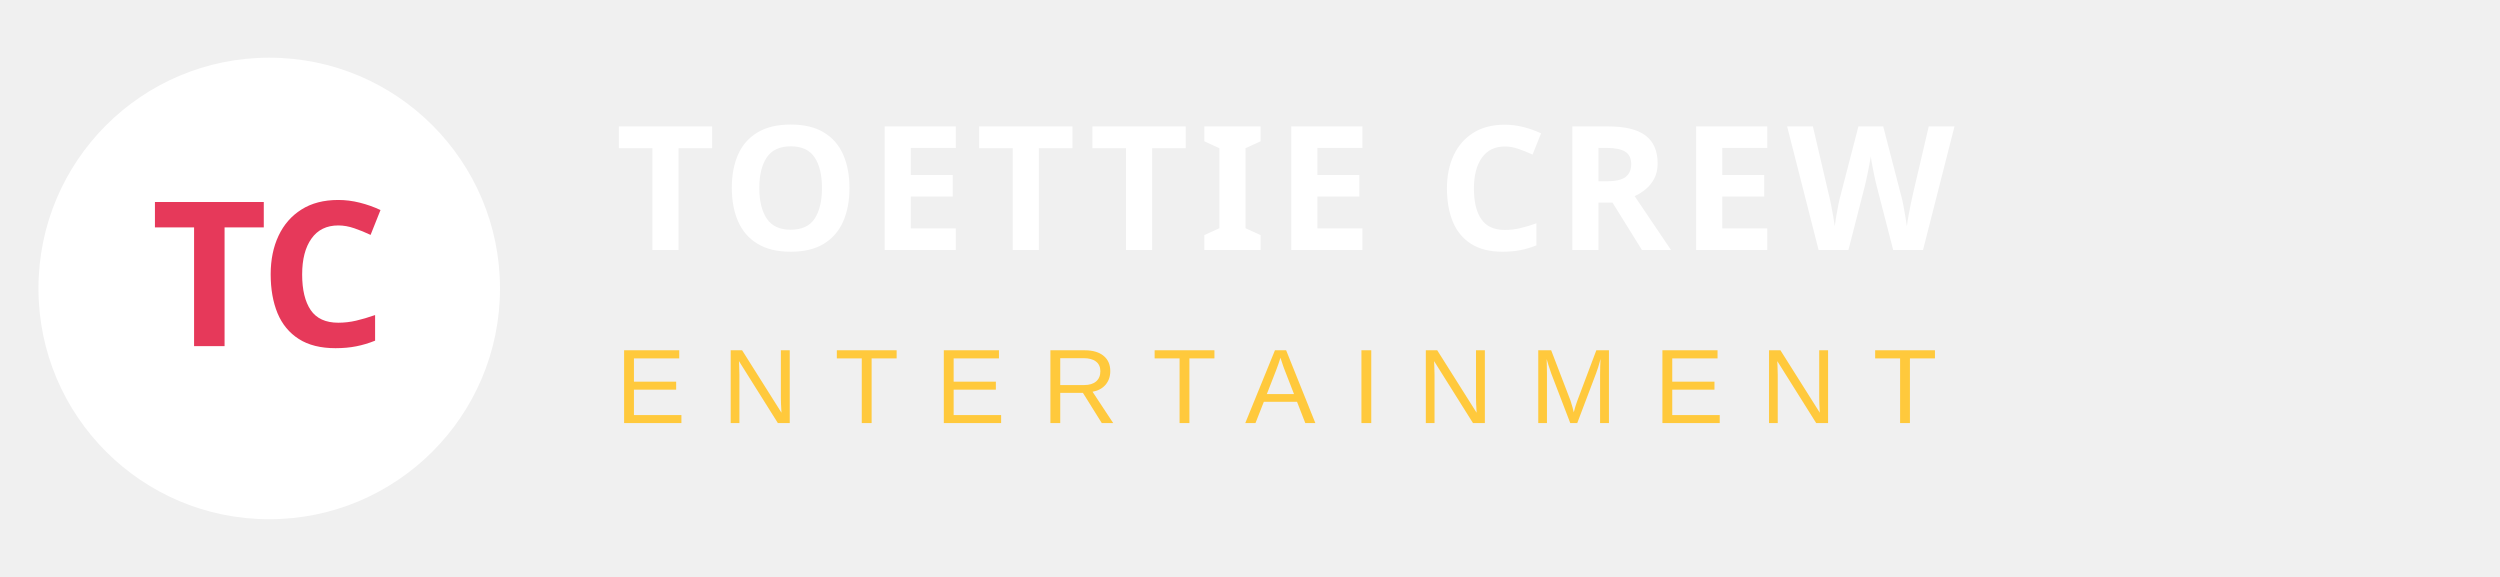
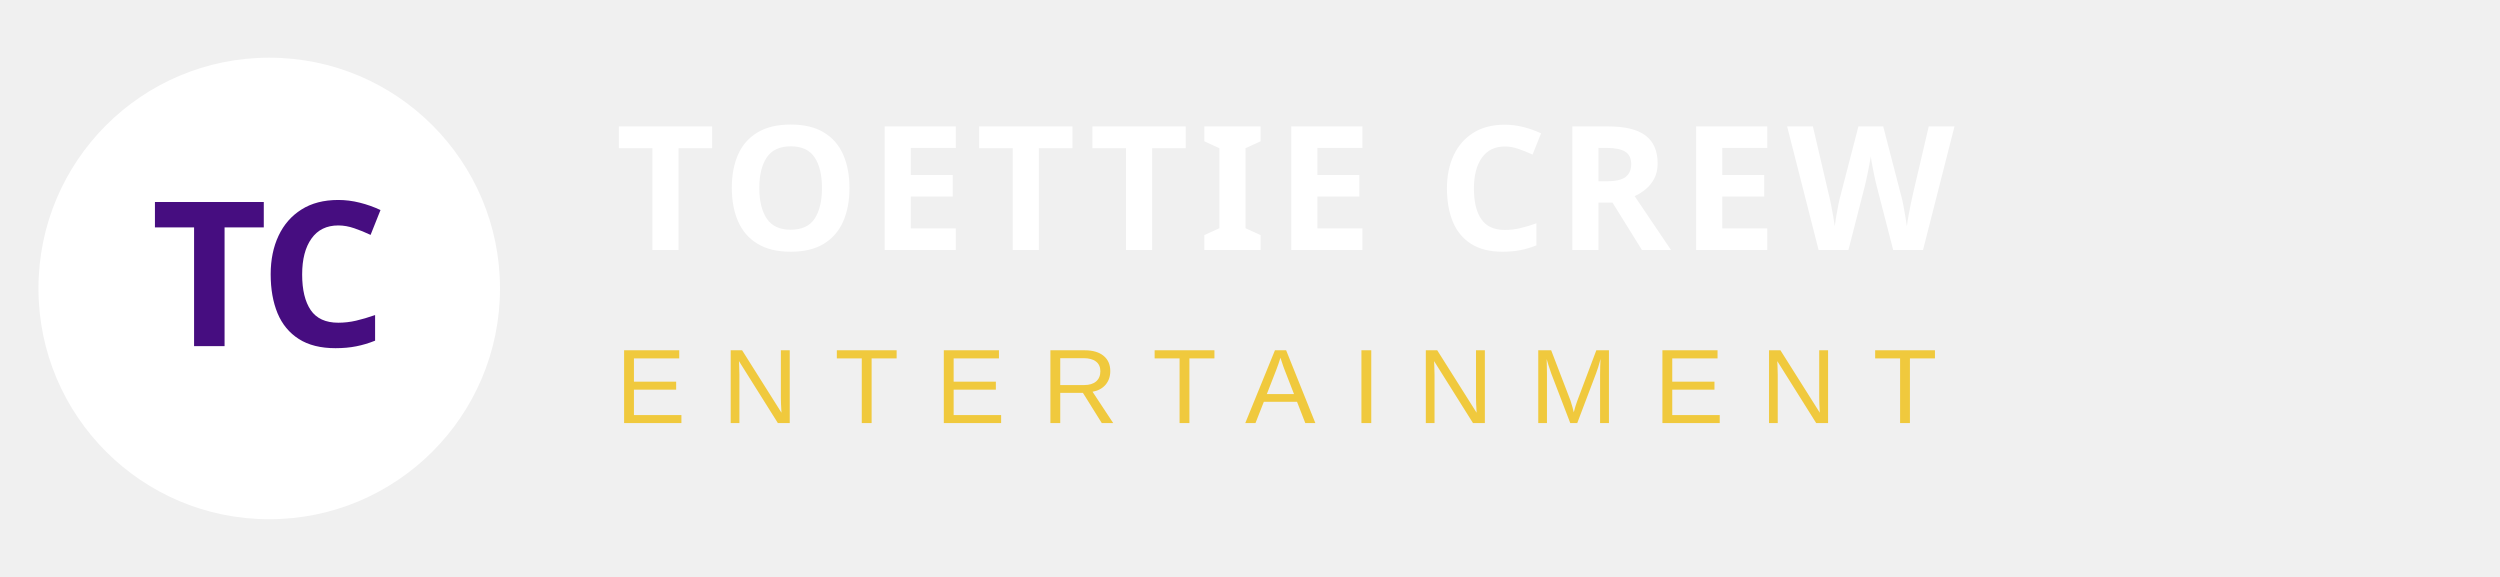
<svg xmlns="http://www.w3.org/2000/svg" viewBox="0 0 520 120" role="img" aria-label="Toettie Crew Entertainment">
  <circle cx="56" cy="60" r="48" fill="#ffffff" />
-   <text x="56" y="72" text-anchor="middle" font-family="Montserrat, Arial Black, sans-serif" font-size="42" font-weight="800" fill="#E6395A" letter-spacing="-1">TC</text>
+   <text x="56" y="72" text-anchor="middle" font-family="Montserrat, Arial Black, sans-serif" font-size="42" font-weight="800" fill="#460D80" letter-spacing="-1">TC</text>
  <text x="128" y="52" font-family="Montserrat, Arial Black, sans-serif" font-size="36" font-weight="800" fill="#ffffff" letter-spacing="2">TOETTIE CREW</text>
-   <text x="128" y="88" font-family="Montserrat, Arial, sans-serif" font-size="22" font-weight="400" fill="#FFC93C" letter-spacing="7.5">ENTERTAINMENT</text>
+   <text x="128" y="88" font-family="Montserrat, Arial, sans-serif" font-size="22" font-weight="400" fill="#F0C93D" letter-spacing="7.5">ENTERTAINMENT</text>
</svg>
